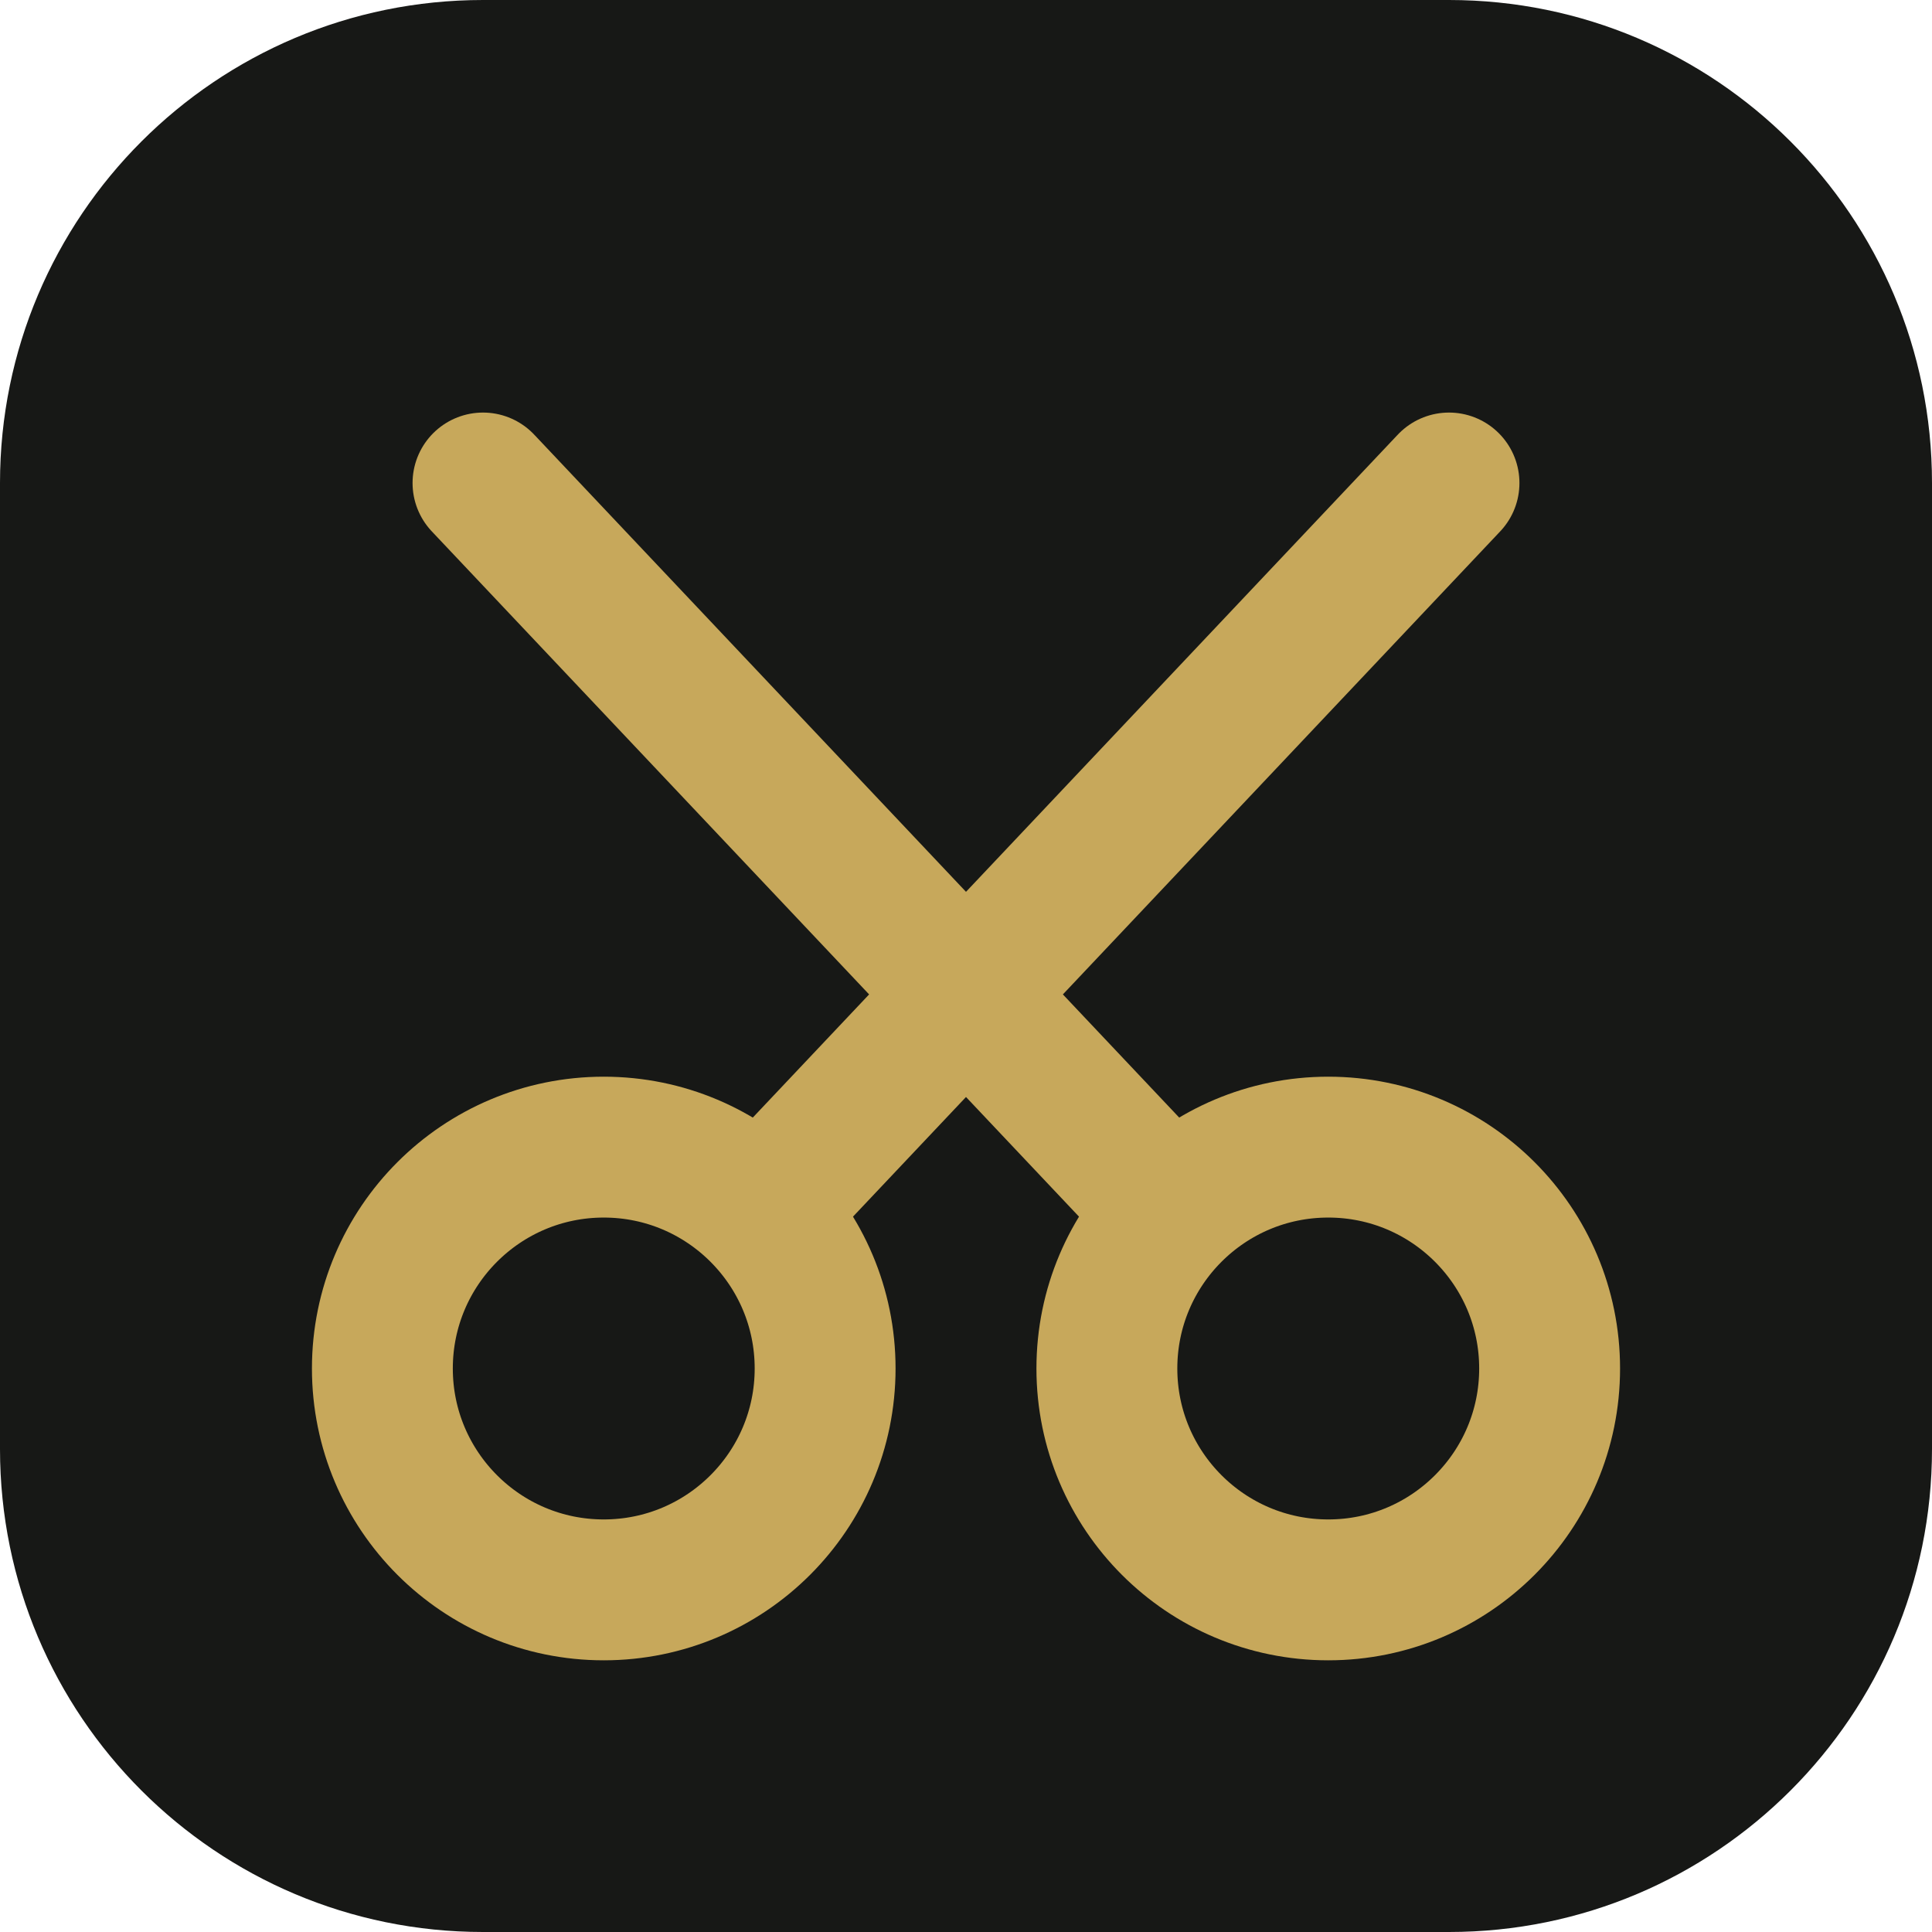
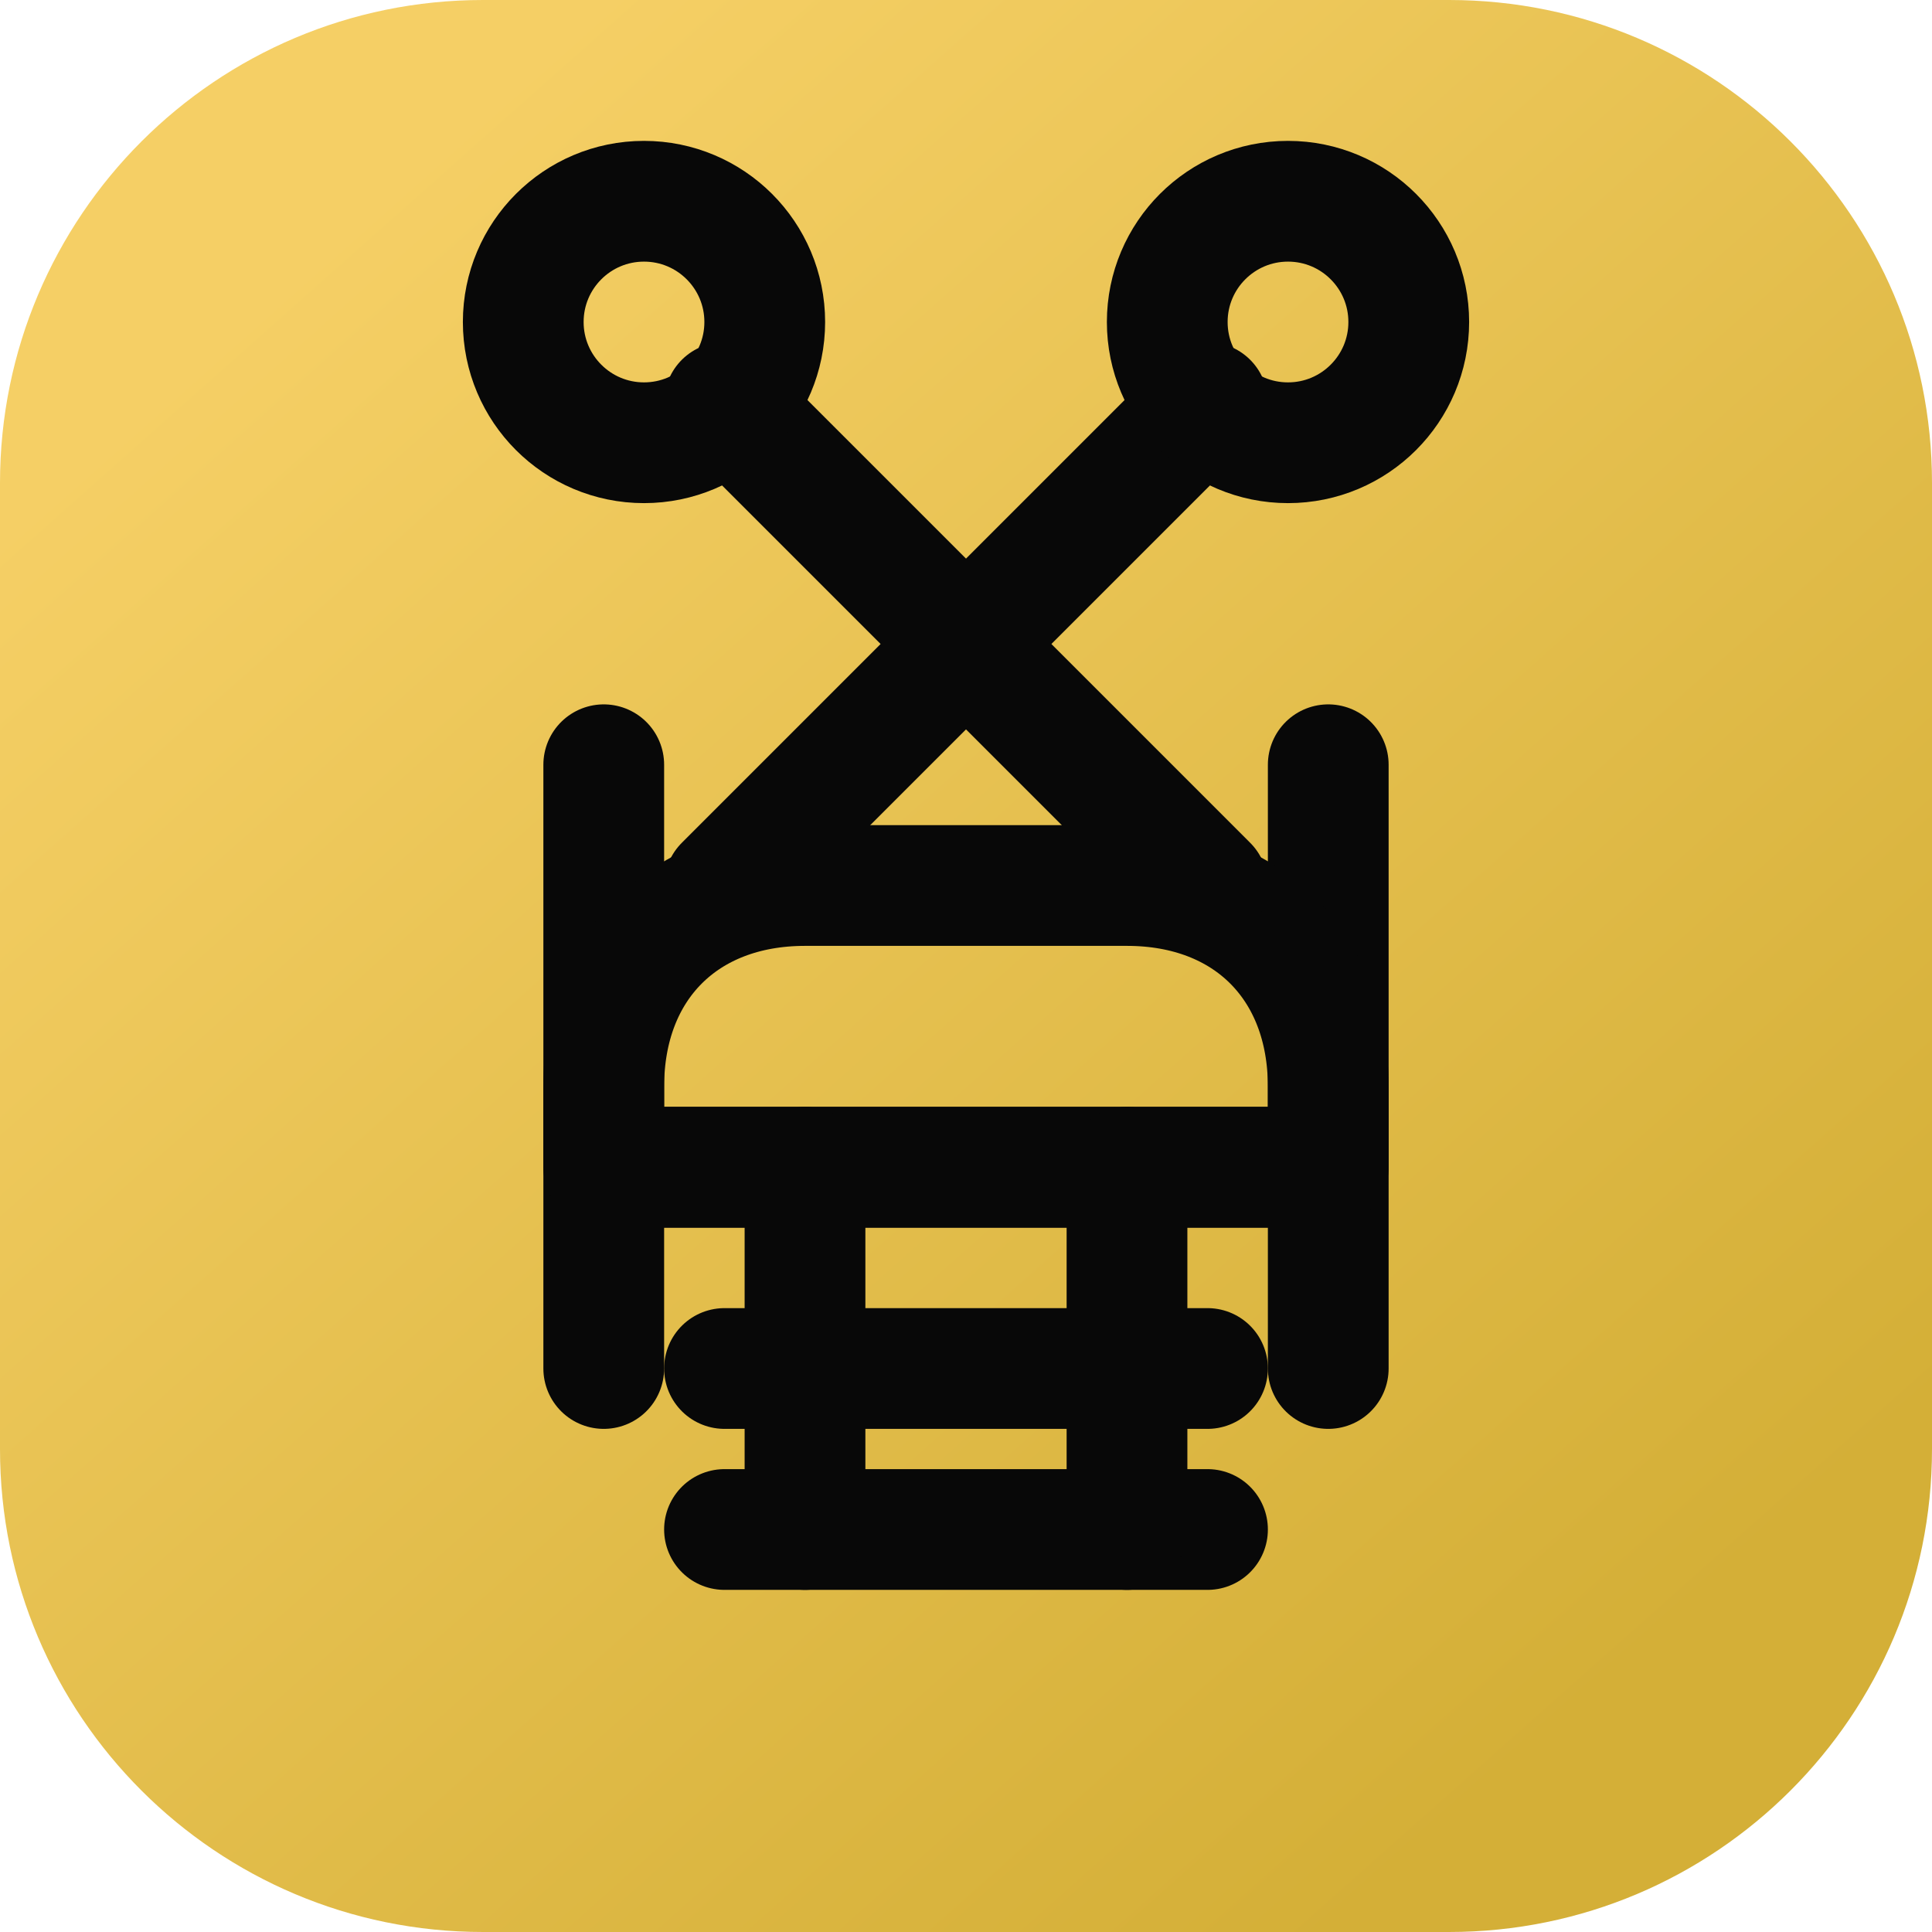
<svg xmlns="http://www.w3.org/2000/svg" viewBox="0 0 48 48" role="img" aria-label="M&amp;R BarberHub">
-   <rect width="48" height="48" rx="12" fill="#171816" />
-   <g fill="none" stroke="#c7a85b" stroke-linecap="round" stroke-linejoin="round" stroke-width="3.5">
-     <circle cx="15" cy="34" r="5.5" />
-     <circle cx="33" cy="34" r="5.5" />
-     <path d="m19 30 17-18M29 30 12 12" />
+   <defs>
+     <linearGradient id="gold" x1="8" y1="6" x2="40" y2="42" gradientUnits="userSpaceOnUse">
+       <stop stop-color="#F5CF65" />
+       <stop offset="1" stop-color="#D4AF37" />
+     </linearGradient>
+   </defs>
+   <rect width="48" height="48" rx="12" fill="url(#gold)" />
+   <g fill="none" stroke="#080808" stroke-linecap="round" stroke-linejoin="round" stroke-width="3">
+     <path d="M16 29h16" />
+     <path d="M15 19v15" />
+     <path d="M33 19v15" />
+     <path d="M18 34h12" />
+     <path d="M20 22h8c3 0 5 2 5 5v2H15v-2c0-3 2-5 5-5Z" />
+     <path d="M18 38h12" />
+     <path d="M20 29v9" />
+     <path d="M28 29v9" />
+     <path d="m18 10 12 12" />
+     <path d="m30 10-12 12" />
+     <circle cx="16" cy="8" r="3" />
+     <circle cx="32" cy="8" r="3" />
  </g>
</svg>
